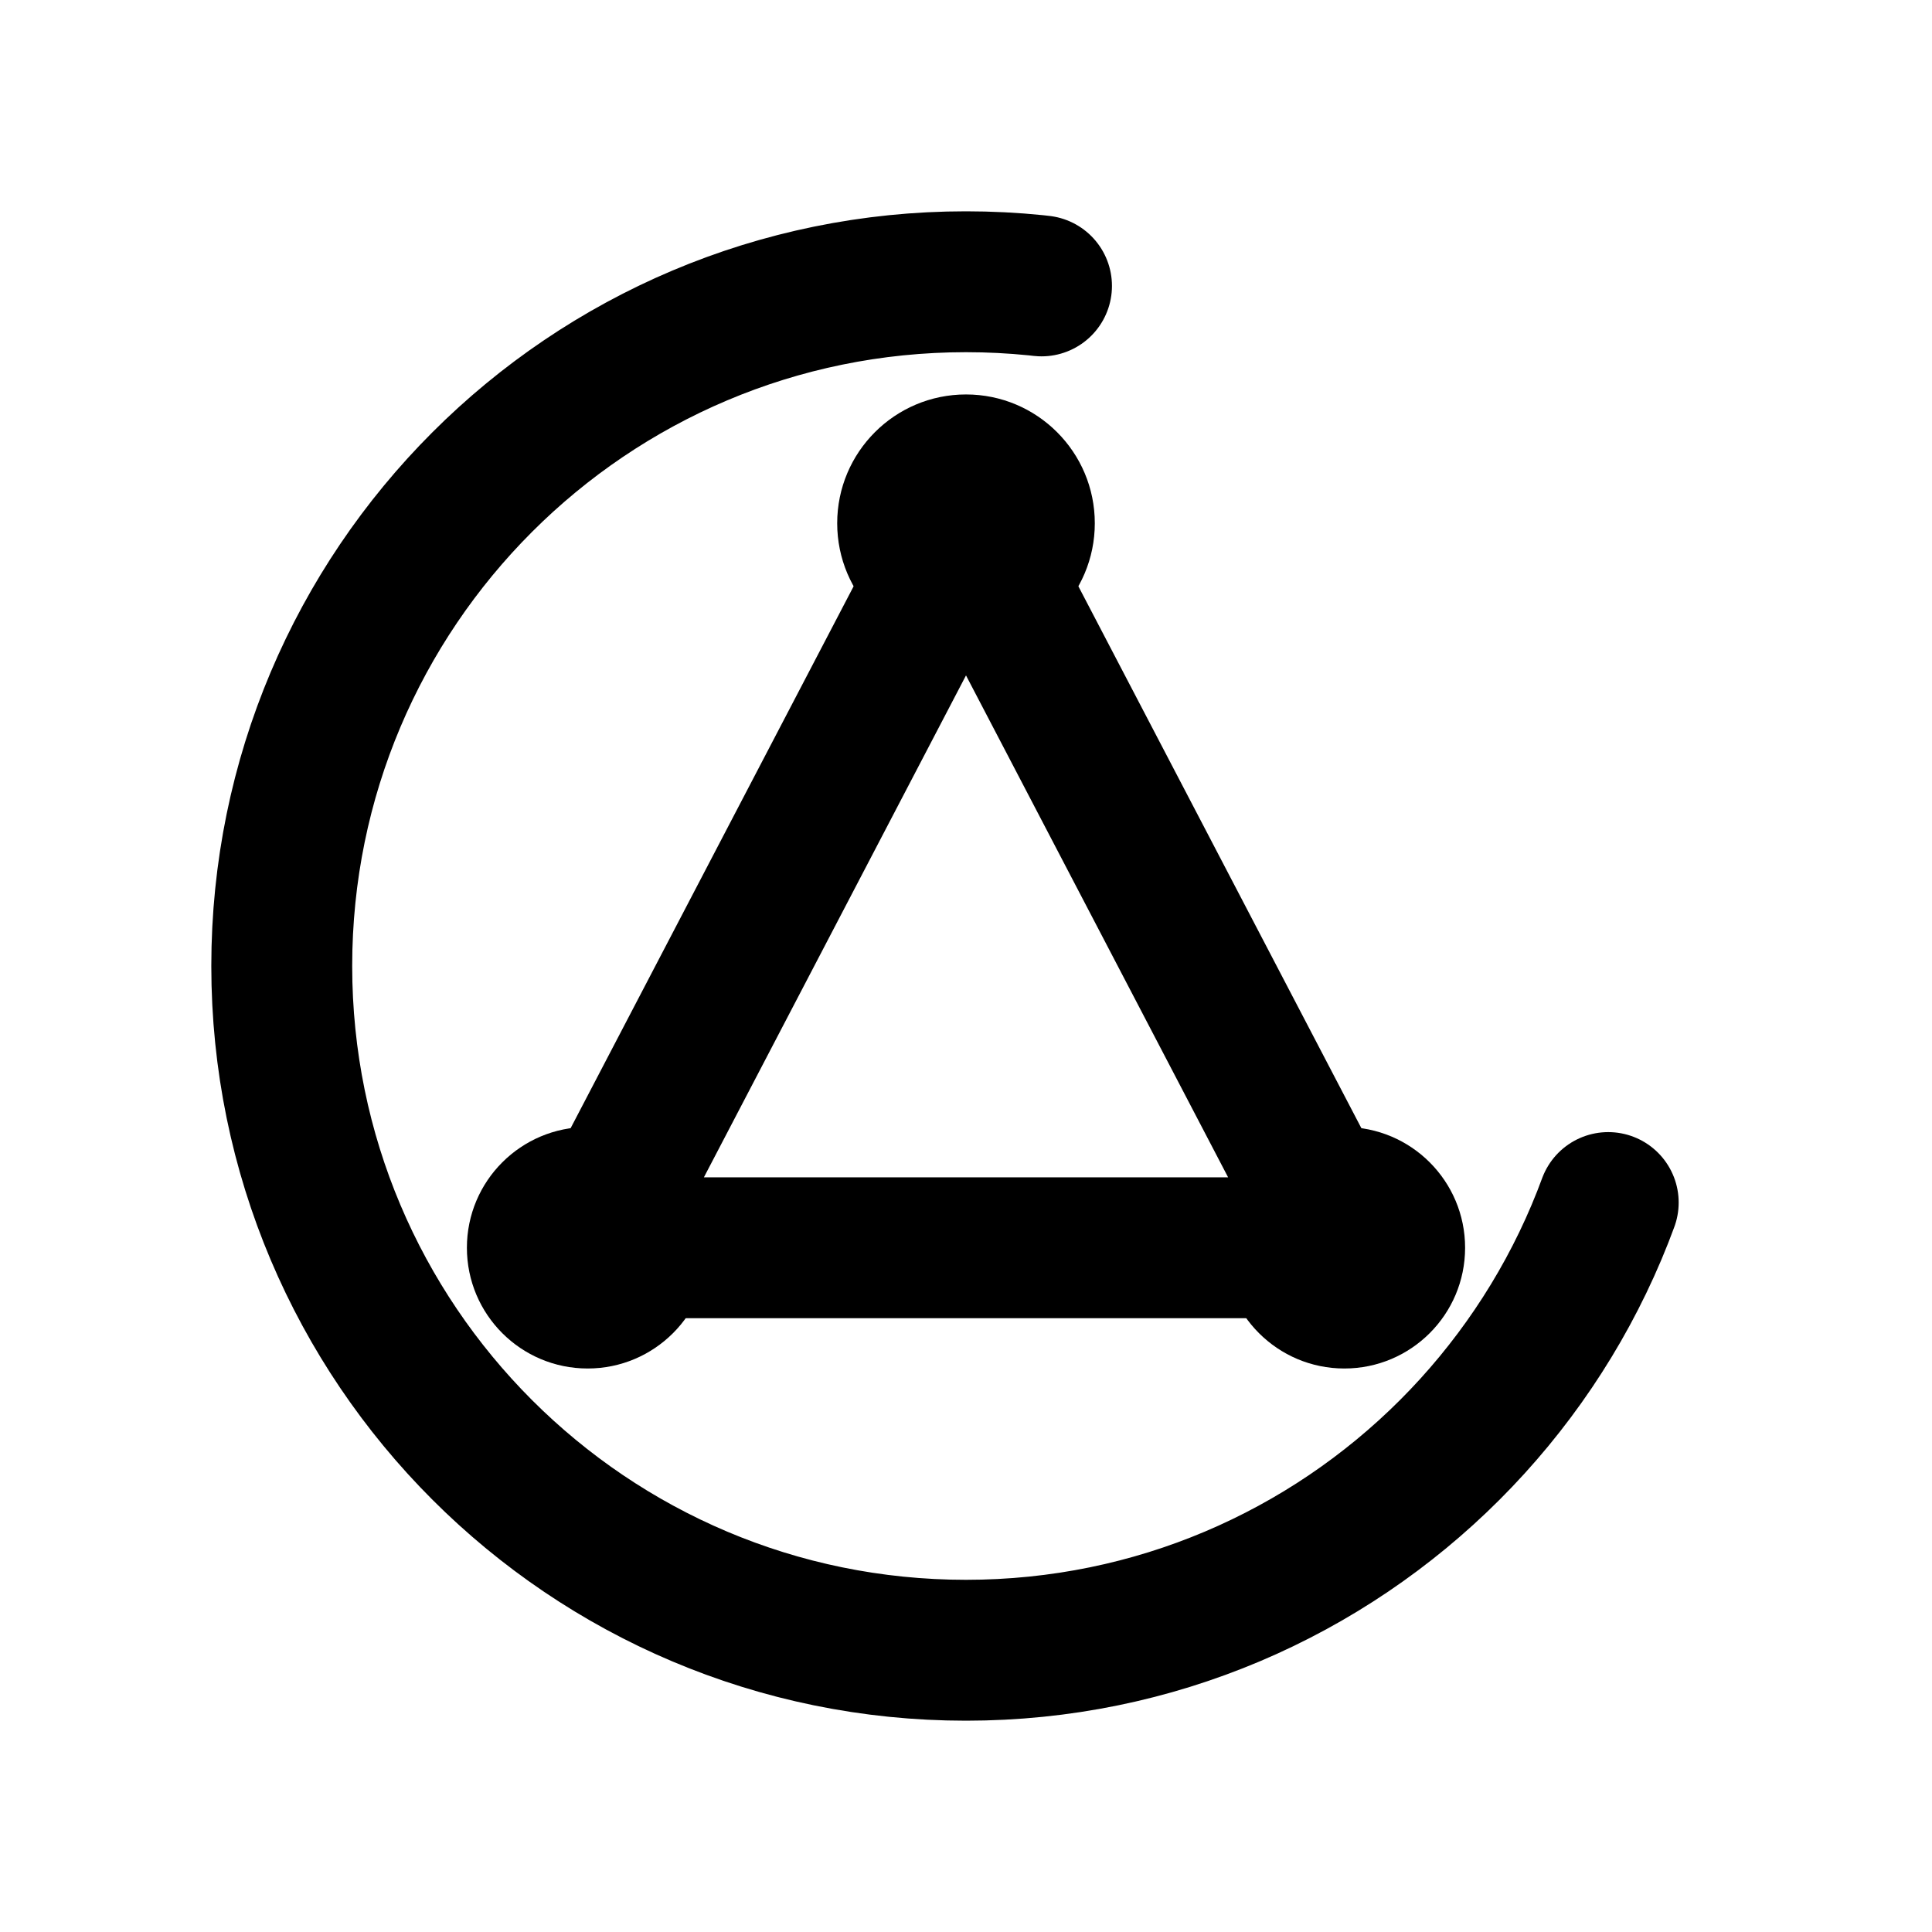
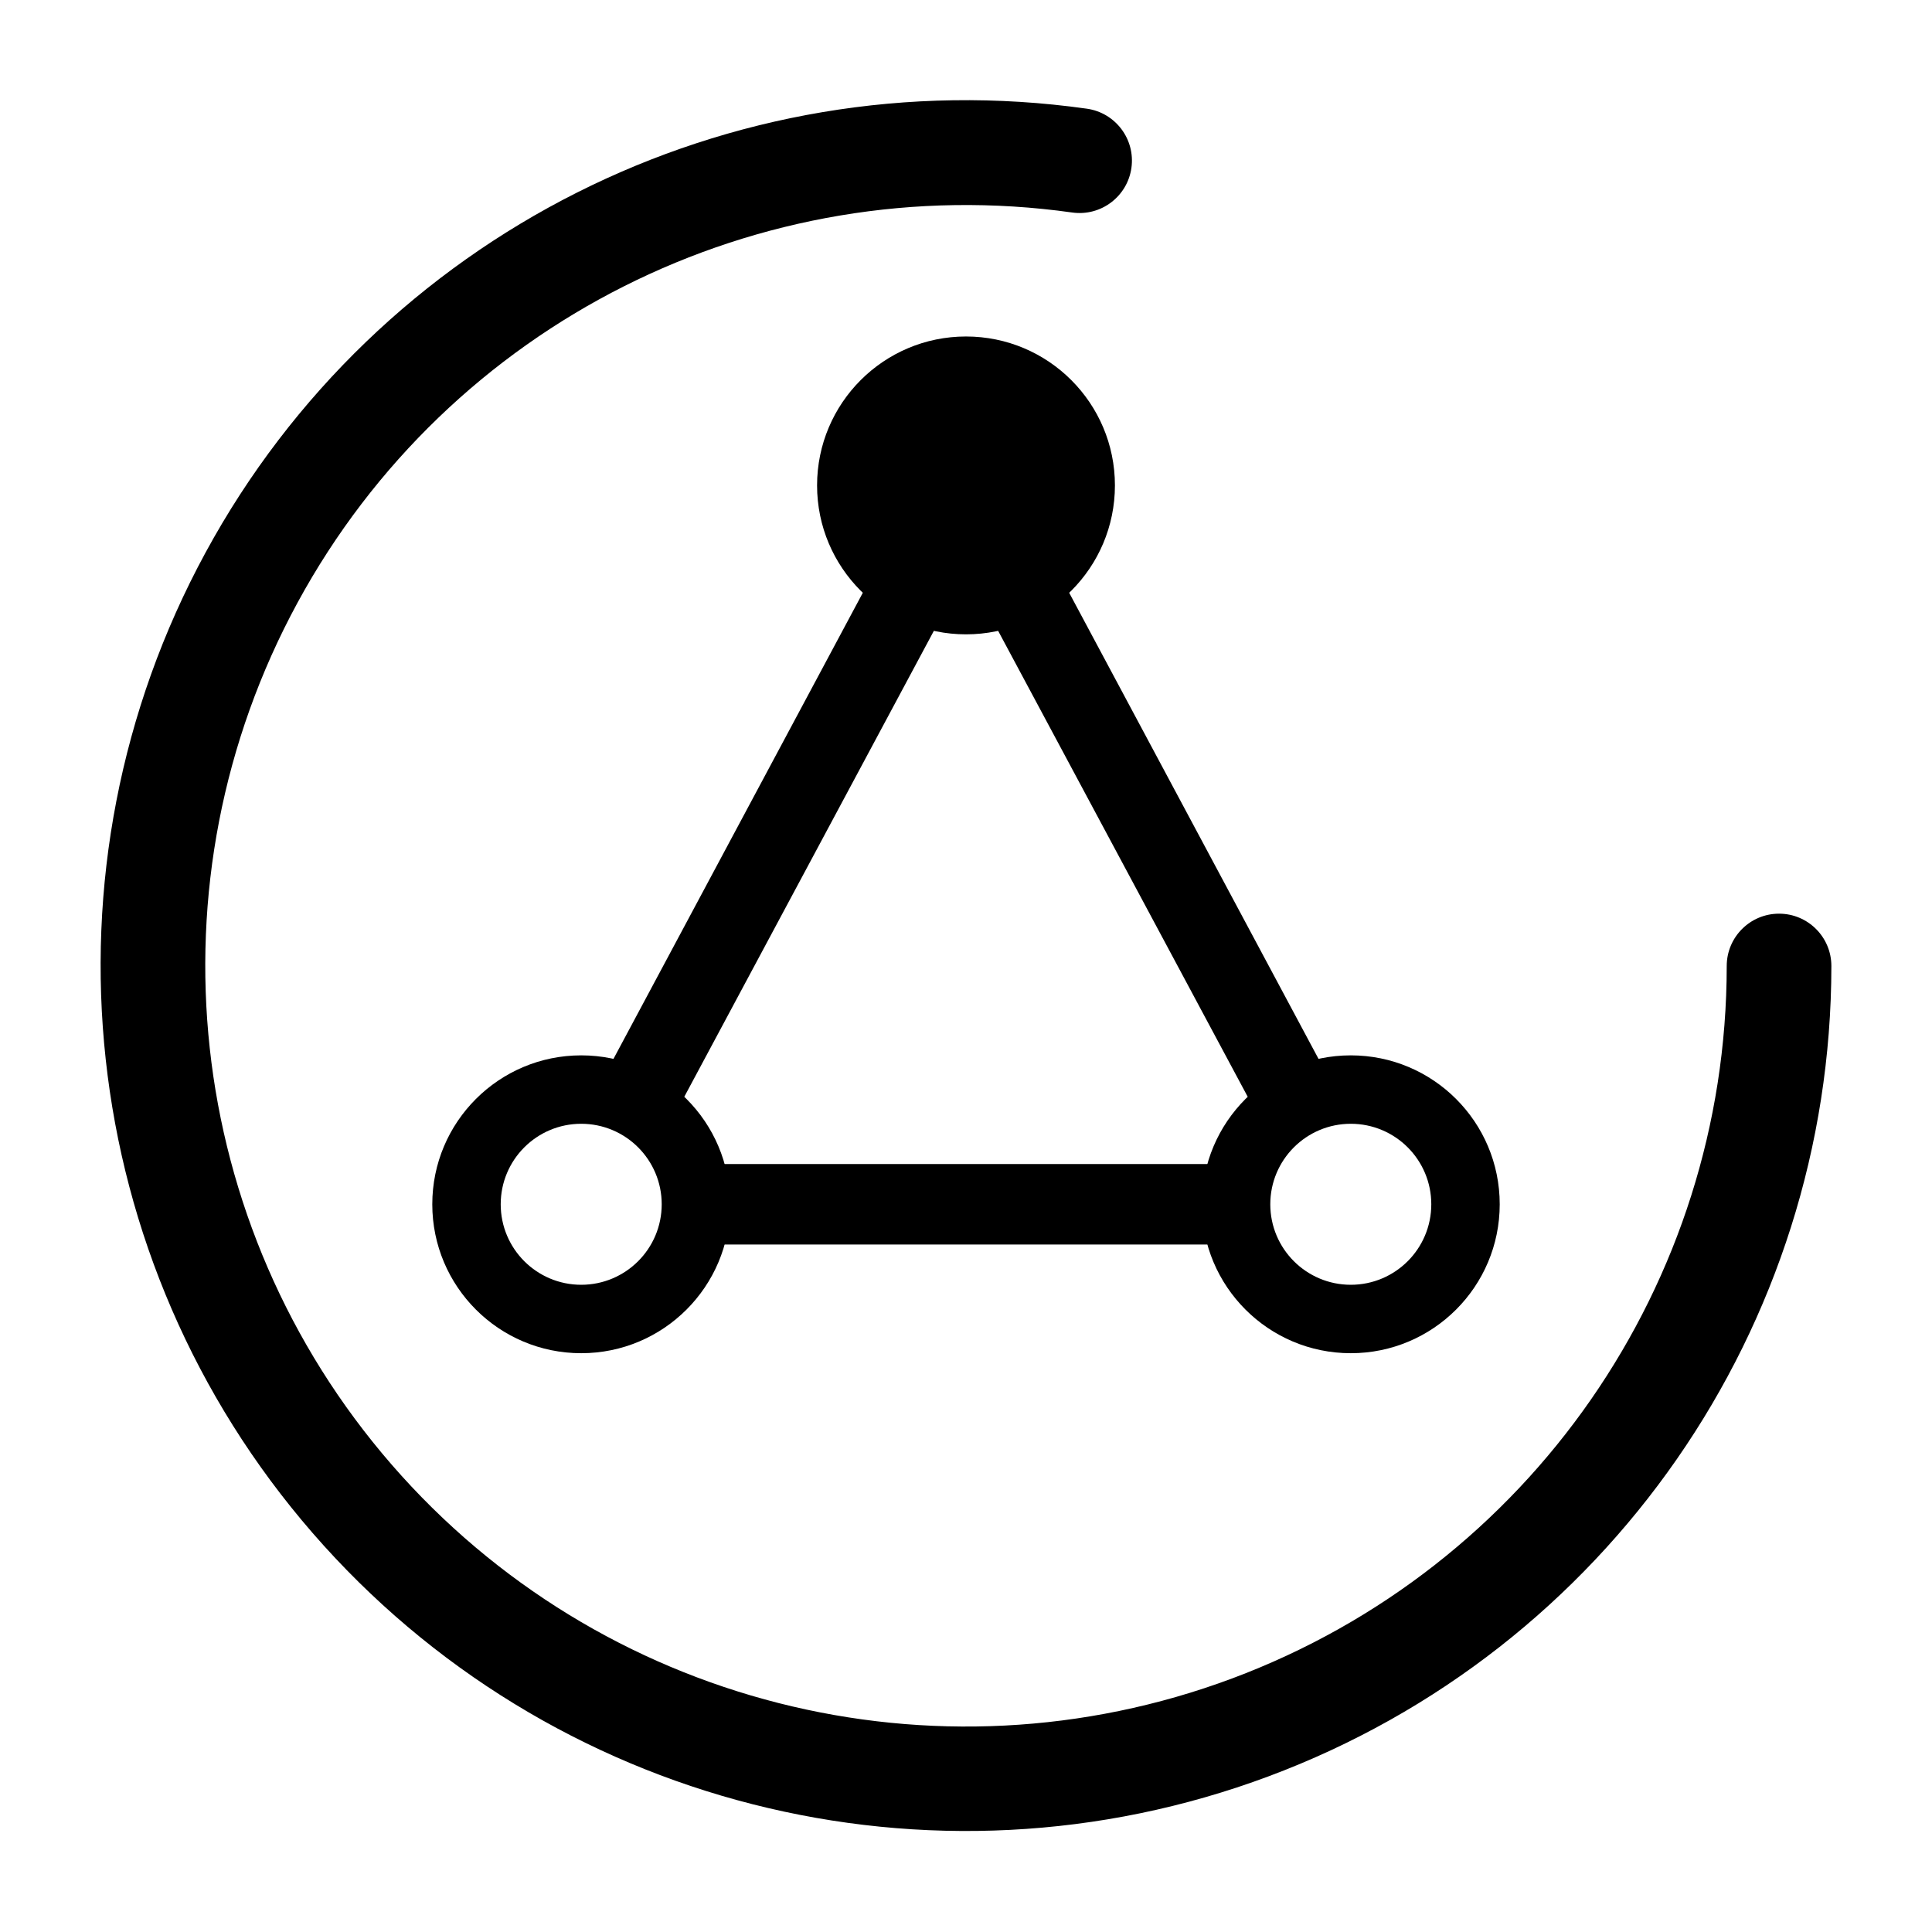
- <svg xmlns="http://www.w3.org/2000/svg" viewBox="0 0 24 24" fill="none" stroke="currentColor" stroke-width="1.75" stroke-linecap="round" stroke-linejoin="round">
-   <circle cx="12" cy="12" r="8.5" stroke-dasharray="38 15" stroke-dashoffset="50" />
-   <path d="M12 6.5 7.3 15.5h9.4L12 6.5Z" />
-   <circle cx="12" cy="6.5" r="1.6" stroke="none" fill="currentColor" />
-   <circle cx="7.3" cy="15.5" r="1.5" stroke="none" fill="currentColor" />
-   <circle cx="16.7" cy="15.5" r="1.5" stroke="none" fill="currentColor" />
+ <svg xmlns="http://www.w3.org/2000/svg" viewBox="0 0 24 24" fill="currentColor">
+   <path d="M22.75 12A10.75 10.75 0 1 1 13.5 1.35A0.65 0.65 0 0 1 13.32 2.64A9.45 9.45 0 1 0 21.45 12A0.65 0.65 0 0 1 22.75 12Z" />
+   <path d="M11.56 5.79L7.58 13.23L8.46 13.7L12.44 6.27ZM11.56 6.27L15.54 13.7L16.42 13.23L12.44 5.79ZM8.92 15.46L15.08 15.46L15.08 14.46L8.92 14.46Z" />
+   <path d="M10.15 6.03a1.85 1.85 0 1 0 3.7 0a1.85 1.85 0 1 0 -3.7 0Z" />
+   <path fill-rule="evenodd" d="M5.37 14.96a1.85 1.85 0 1 0 3.7 0a1.85 1.85 0 1 0 -3.7 0ZM6.22 14.96a1 1 0 1 0 2 0a1 1 0 1 0 -2 0ZM14.93 14.96a1.85 1.85 0 1 0 3.7 0a1.85 1.85 0 1 0 -3.7 0ZM15.78 14.96a1 1 0 1 0 2 0a1 1 0 1 0 -2 0Z" />
</svg>
